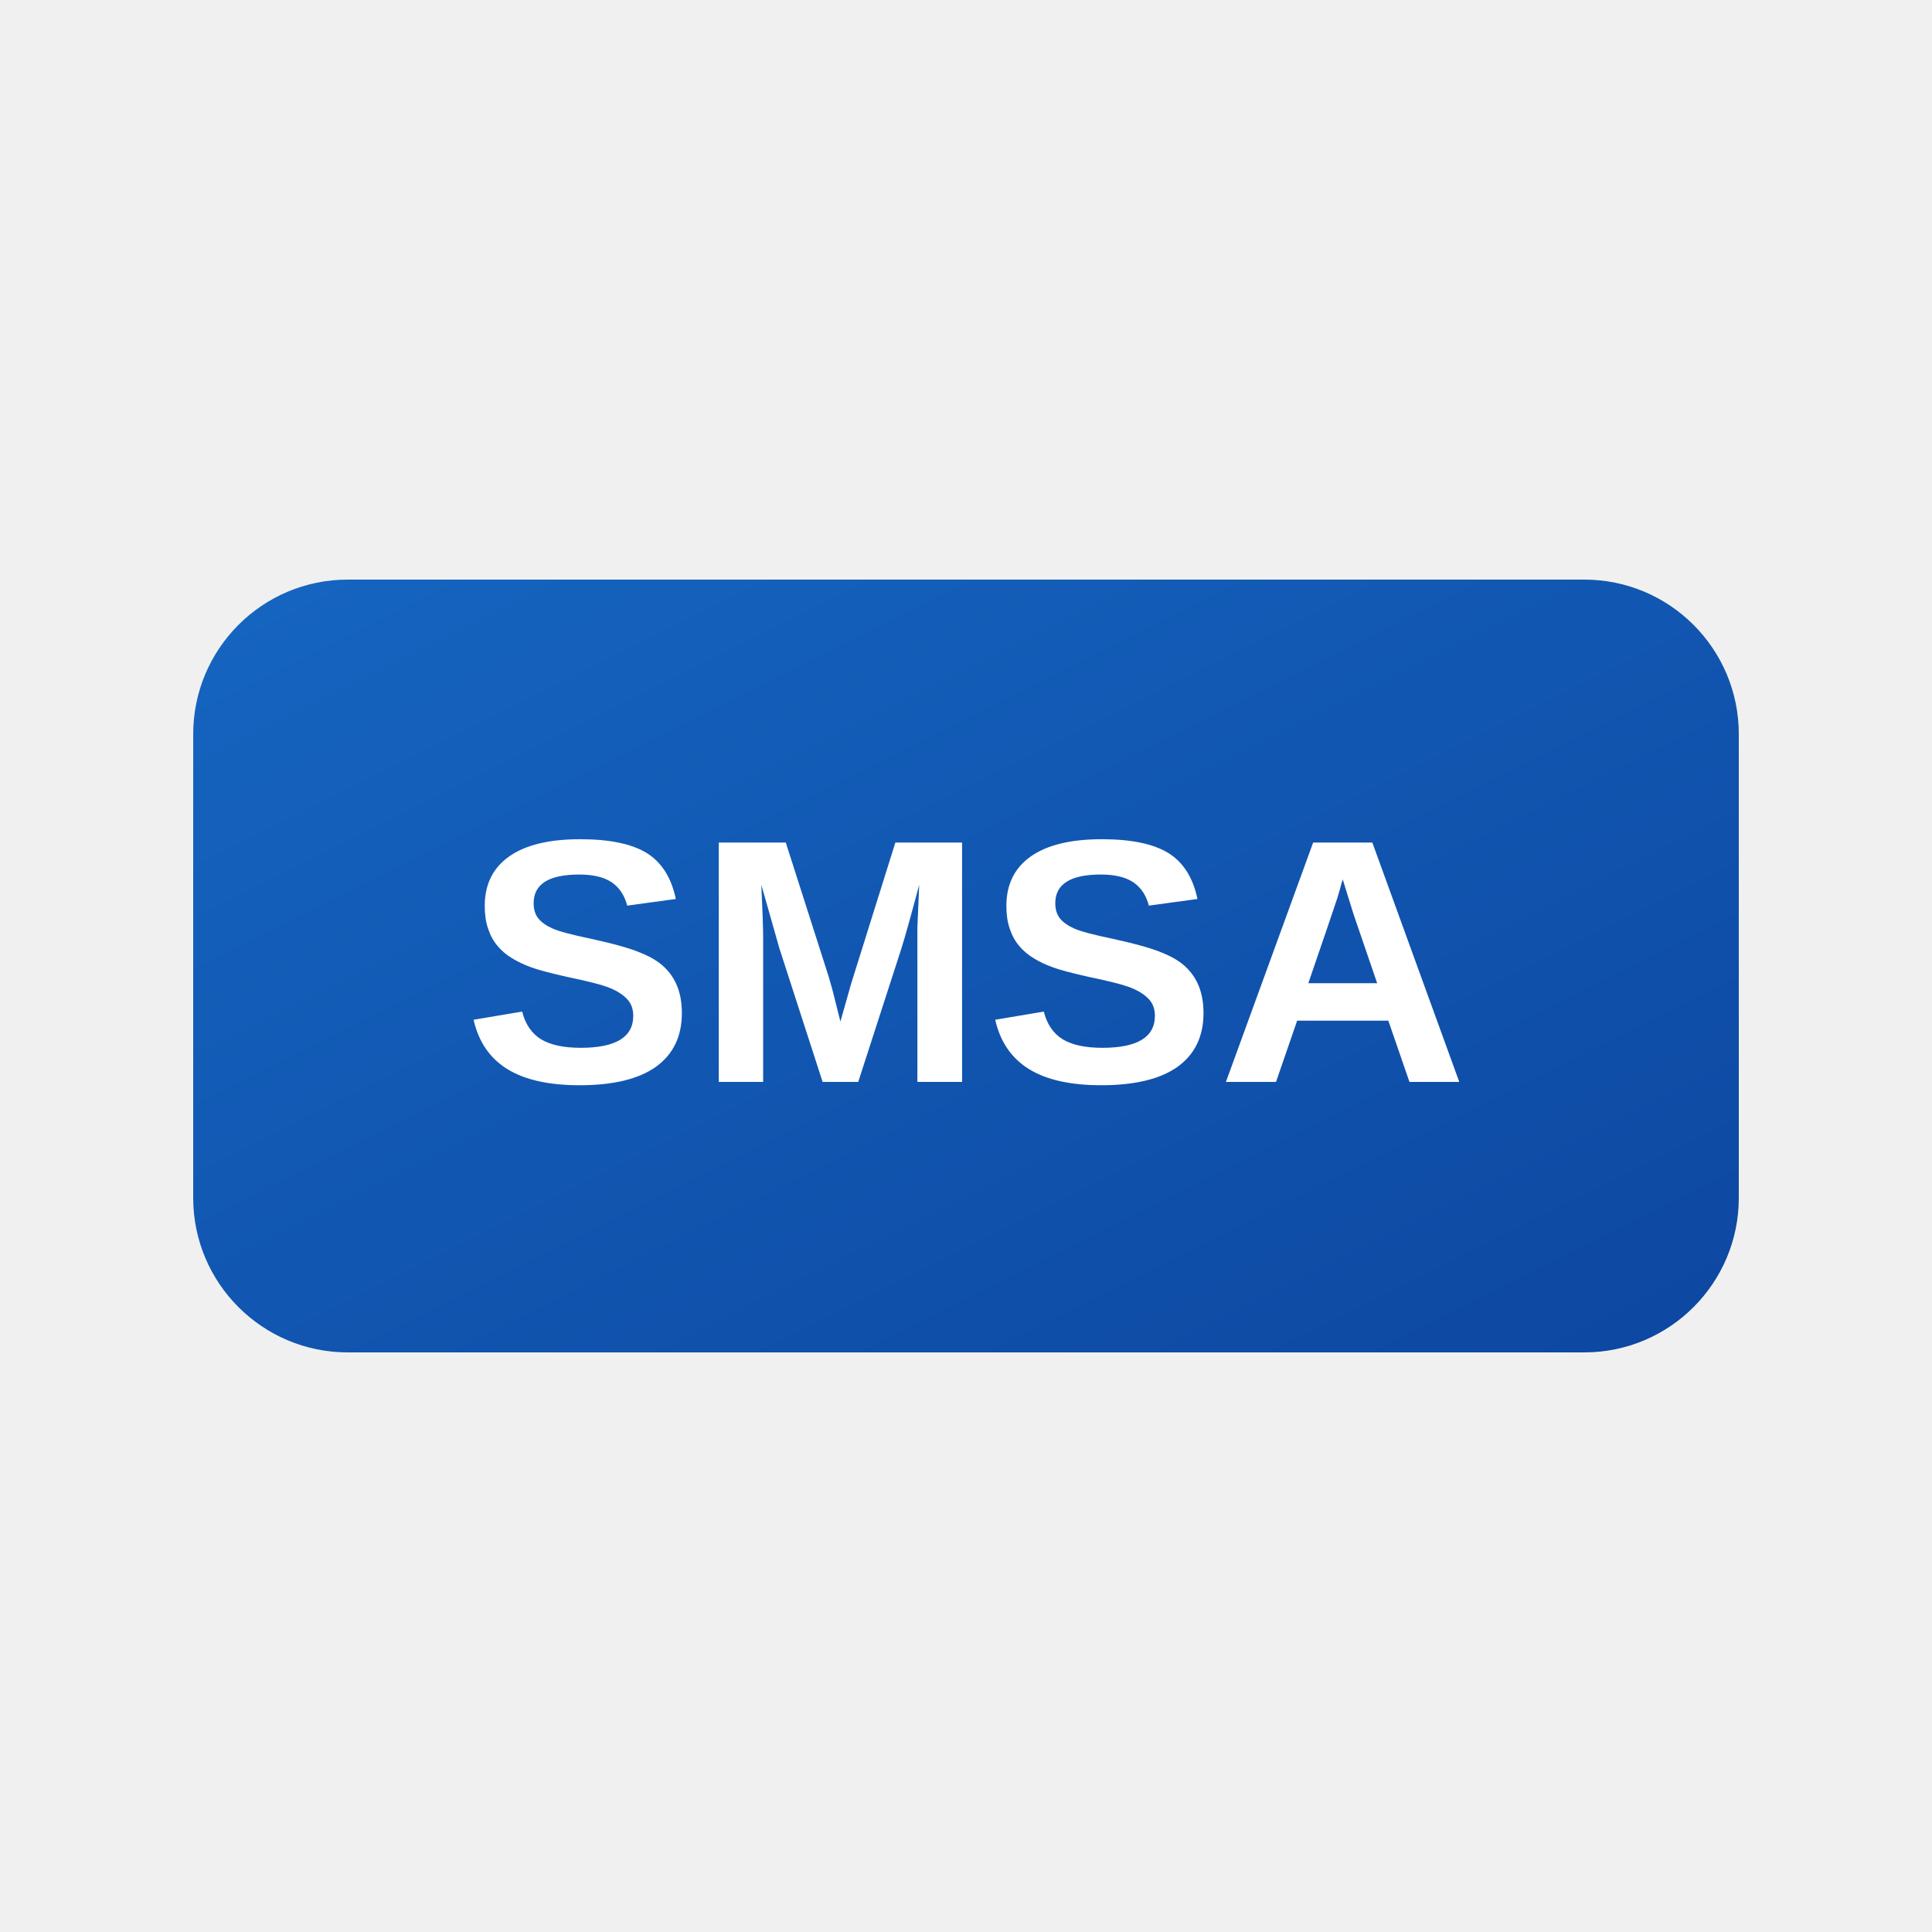
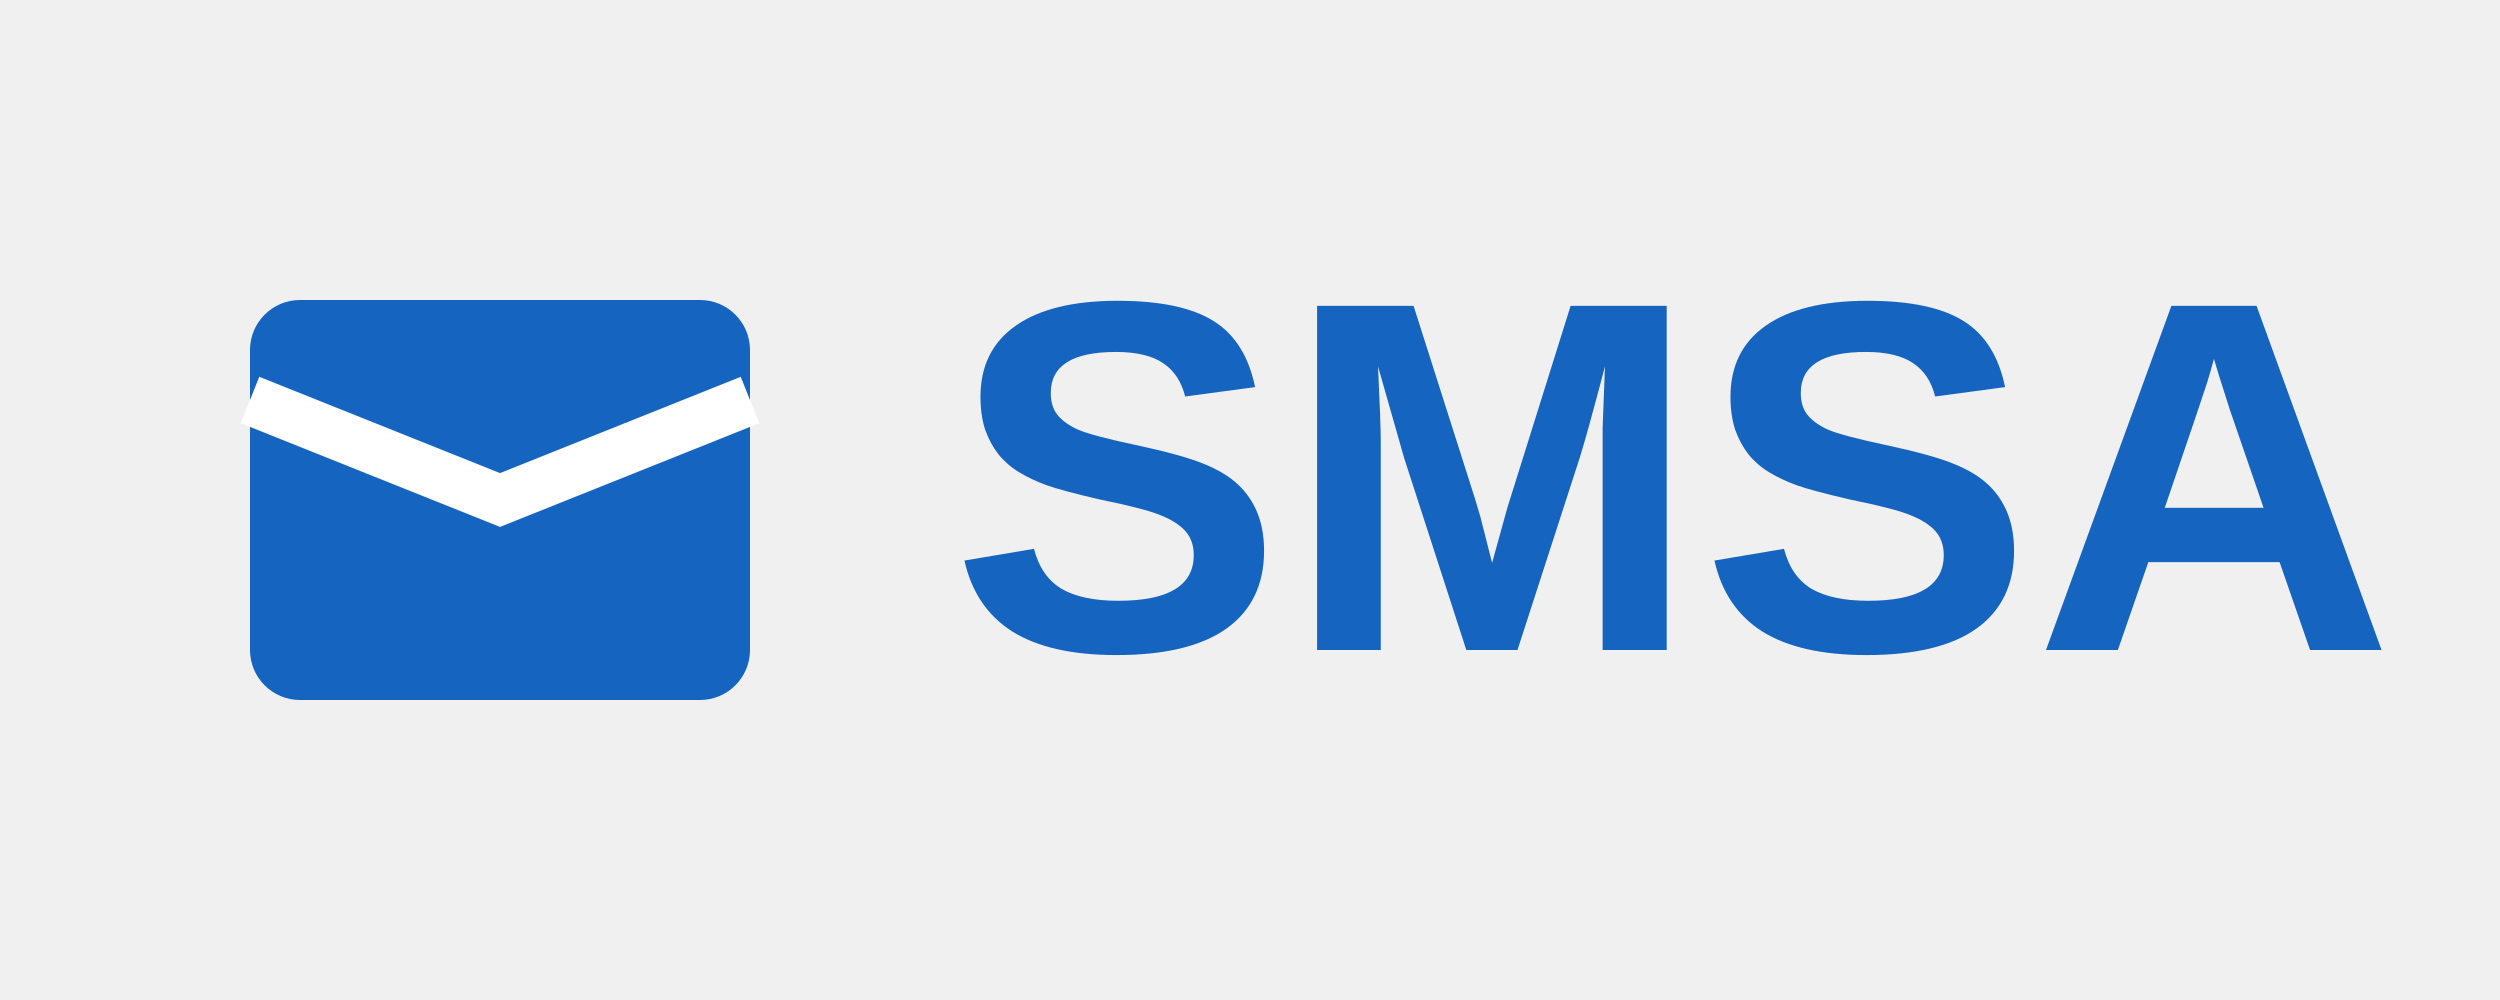
- <svg xmlns="http://www.w3.org/2000/svg" viewBox="0 0 100 100" width="100" height="100">
-   <defs>
-     <linearGradient id="smsaGrad" x1="0%" y1="0%" x2="100%" y2="100%">
-       <stop offset="0%" style="stop-color:#1565C0" />
-       <stop offset="100%" style="stop-color:#0D47A1" />
-     </linearGradient>
-   </defs>
-   <rect x="10" y="30" width="80" height="40" rx="8" fill="url(#smsaGrad)" />
-   <text x="50" y="56" font-family="Arial, sans-serif" font-size="18" font-weight="bold" fill="#fff" text-anchor="middle">SMSA</text>
+ <svg xmlns="http://www.w3.org/2000/svg" viewBox="0 0 100 40" fill="none">
+   <rect x="10" y="12" width="20" height="16" rx="2" fill="#1565C0" />
+   <path d="M 10 16 L 20 20 L 30 16" stroke="white" stroke-width="2" fill="none" />
+   <text x="38" y="26" font-family="Arial, sans-serif" font-size="20" font-weight="bold" fill="#1565C0">SMSA</text>
</svg>
